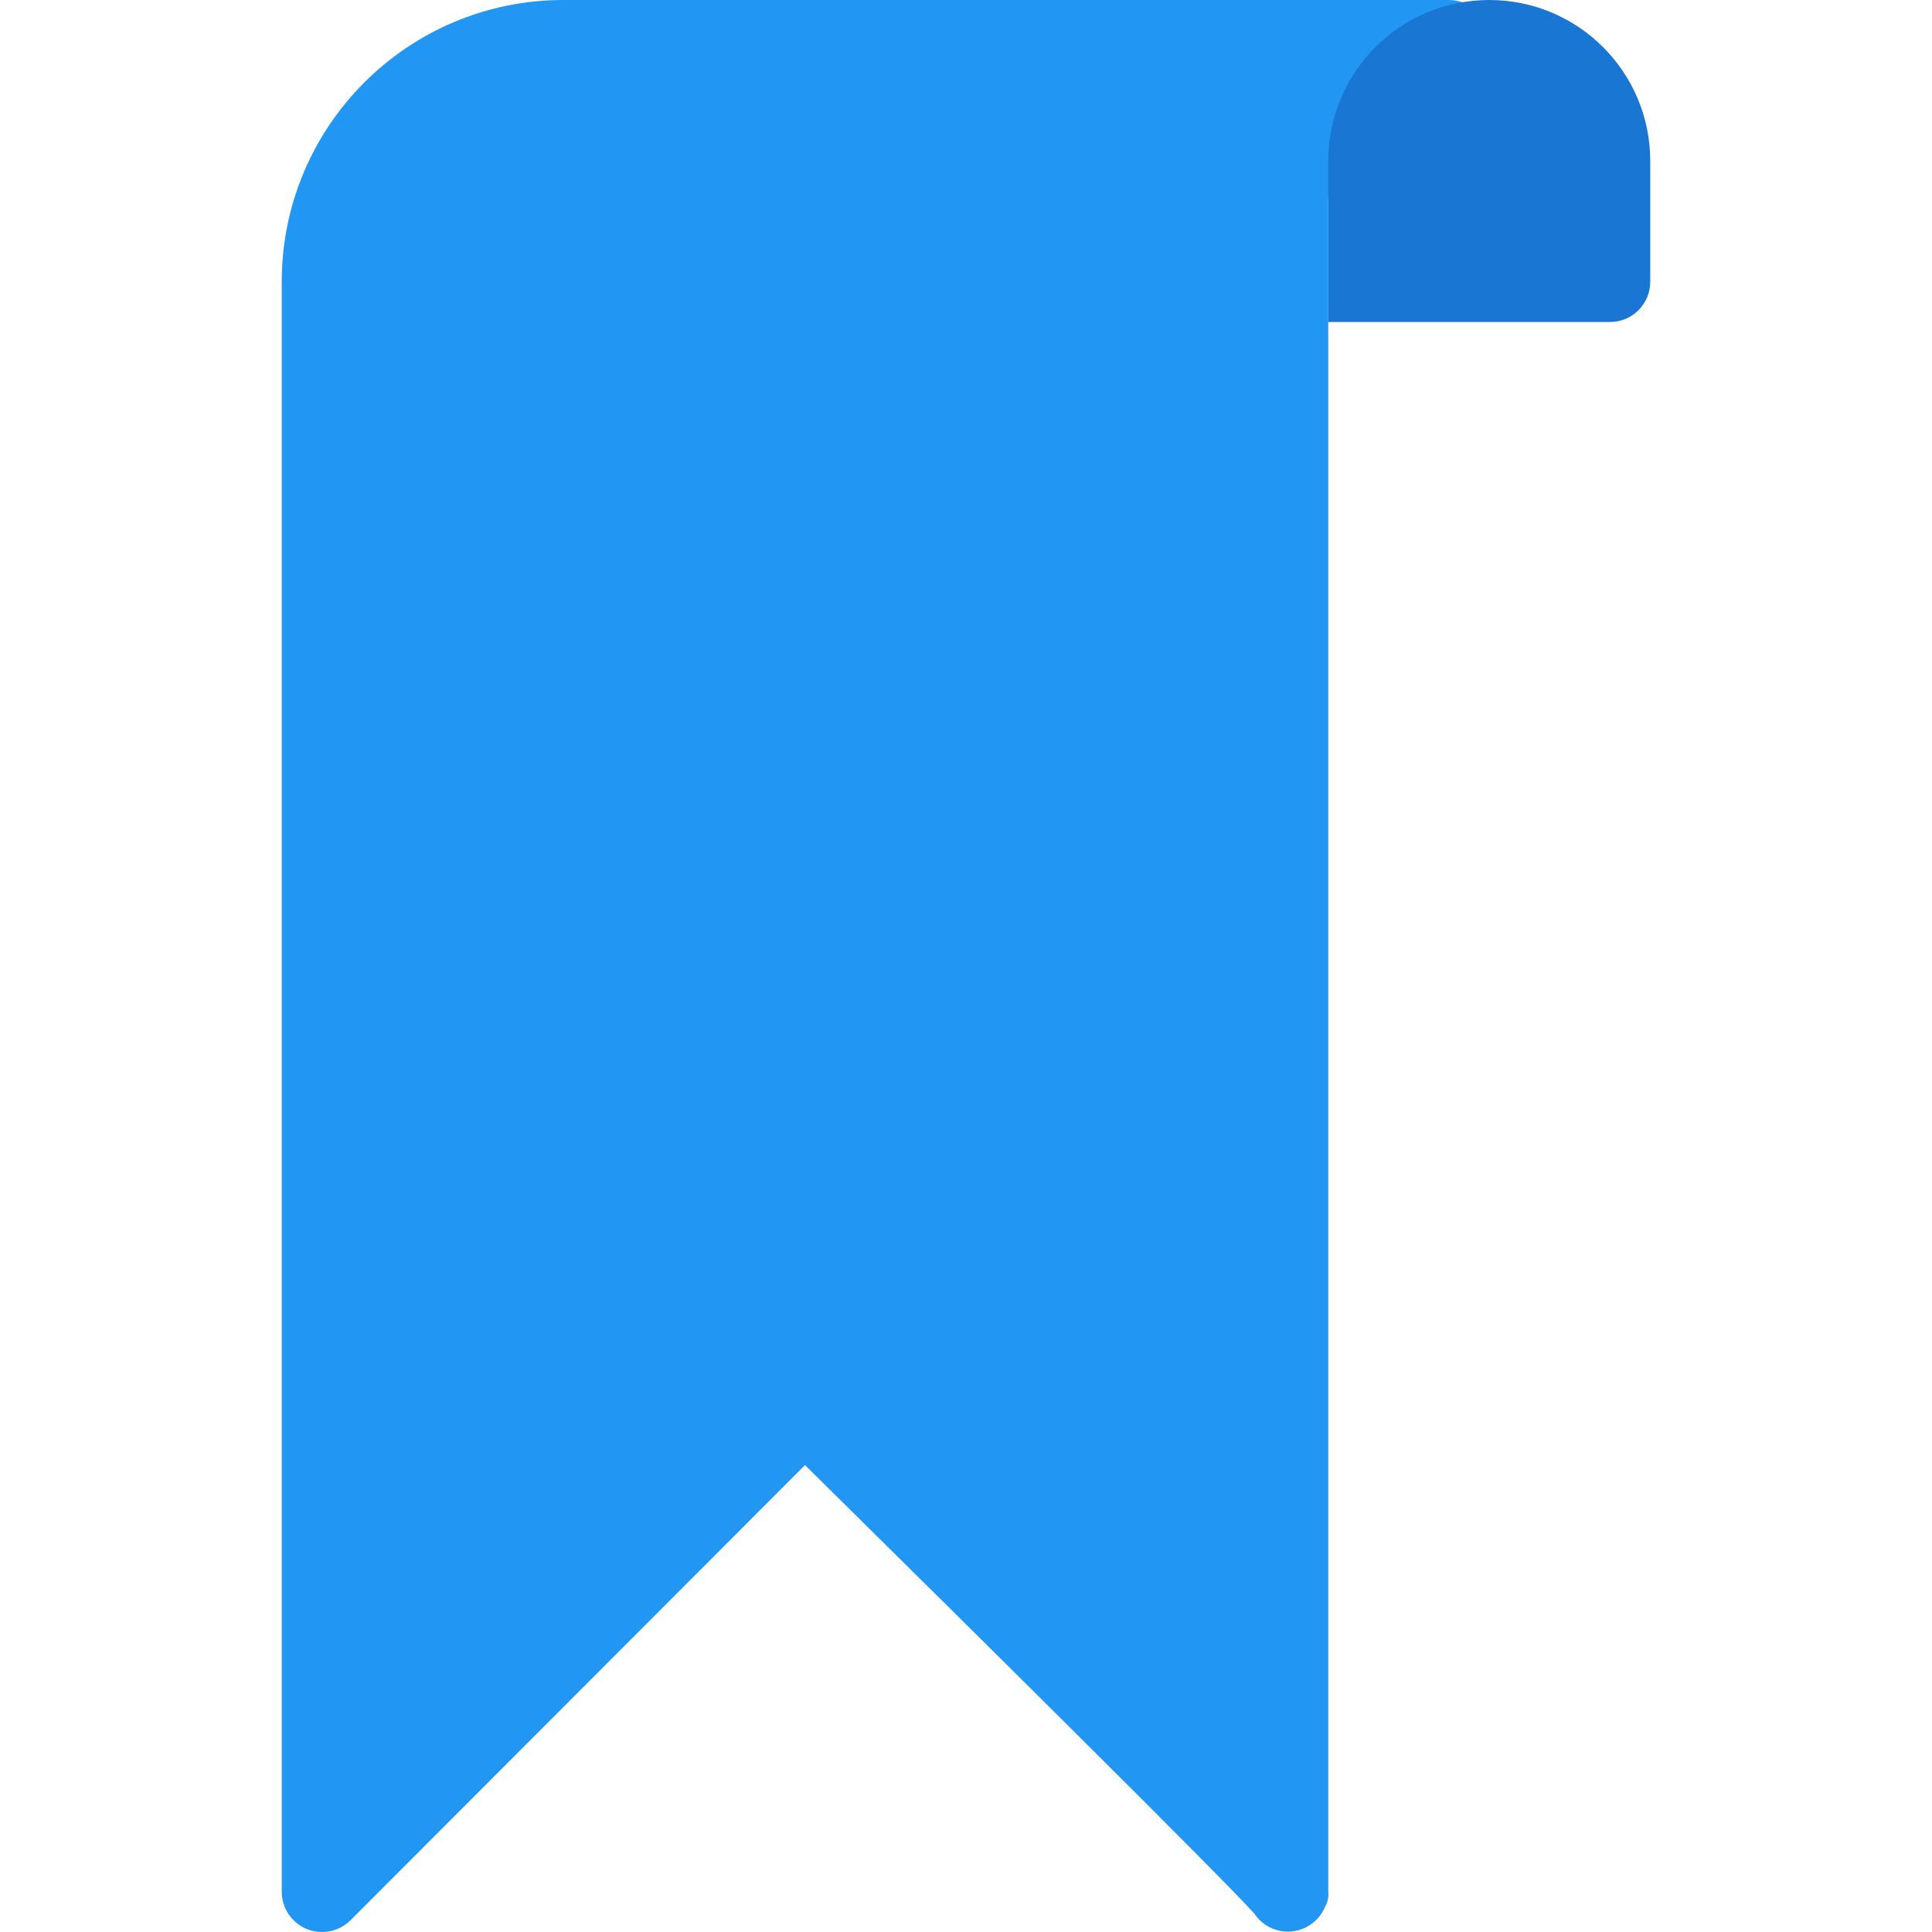
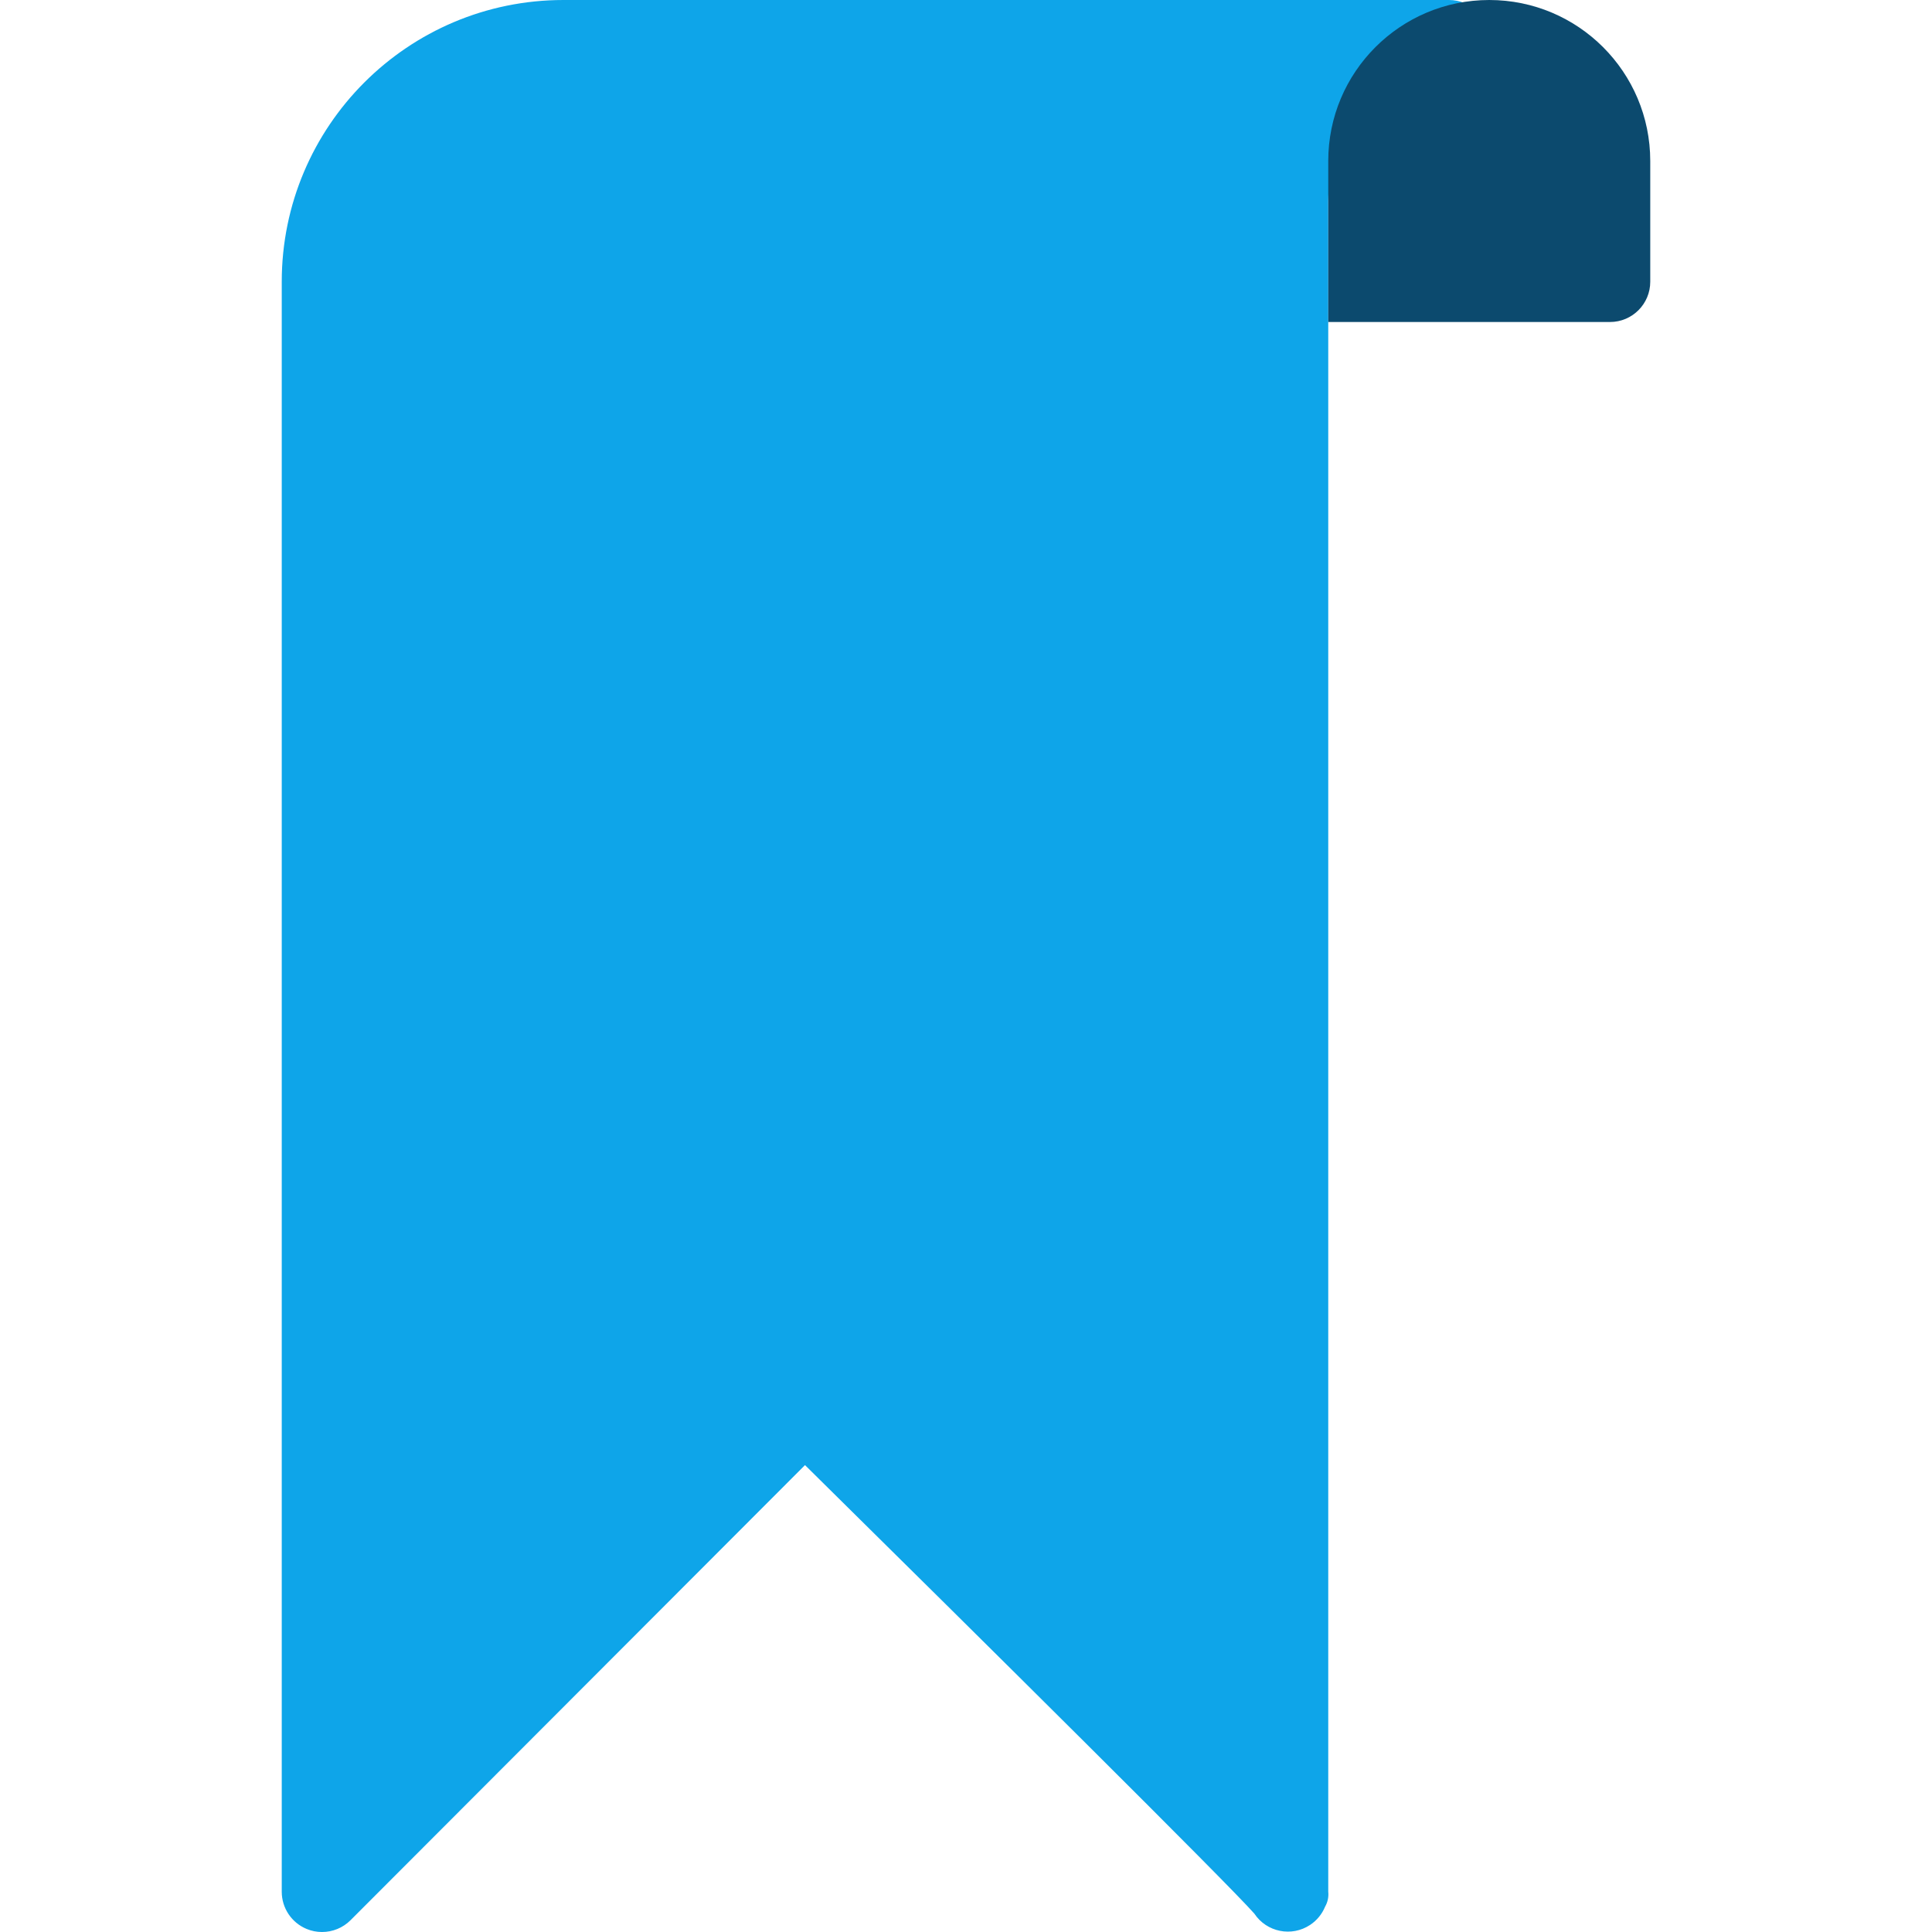
- <svg xmlns="http://www.w3.org/2000/svg" version="1.1" id="Capa_1" x="0px" y="0px" viewBox="0 0 512 512" style="enable-background:new 0 0 512 512;" xml:space="preserve">
-   <path style="fill:#2196F3;" d="M384,0H149.333c-41.237,0-74.667,33.429-74.667,74.667v426.667c0.001,4.316,2.603,8.207,6.592,9.856  c1.291,0.538,2.676,0.813,4.075,0.811c2.831,0.005,5.548-1.115,7.552-3.115l120.448-120.619  C260.48,434.795,325.44,499.2,332.416,507.136c3.261,4.906,9.882,6.24,14.788,2.979c1.775-1.18,3.155-2.864,3.964-4.835  c0.687-1.195,0.978-2.576,0.832-3.947v-448c0-17.673,14.327-32,32-32c5.891,0,10.667-4.776,10.667-10.667S389.891,0,384,0z" />
-   <path style="fill:#1976D2;" d="M394.667,0L394.667,0c23.564,0,42.667,19.103,42.667,42.667v32c0,5.891-4.776,10.667-10.667,10.667  H352l0,0V42.667C352,19.103,371.103,0,394.667,0z" />
+ <svg xmlns="http://www.w3.org/2000/svg" version="1.1" width="512" height="512" x="0" y="0" viewBox="0 0 512 512" style="enable-background:new 0 0 512 512" xml:space="preserve" class="">
  <g>
+     <path style="" d="M384,0H149.333c-41.237,0-74.667,33.429-74.667,74.667v426.667c0.001,4.316,2.603,8.207,6.592,9.856  c1.291,0.538,2.676,0.813,4.075,0.811c2.831,0.005,5.548-1.115,7.552-3.115l120.448-120.619  C260.48,434.795,325.44,499.2,332.416,507.136c3.261,4.906,9.882,6.24,14.788,2.979c1.775-1.18,3.155-2.864,3.964-4.835  c0.687-1.195,0.978-2.576,0.832-3.947v-448c0-17.673,14.327-32,32-32c5.891,0,10.667-4.776,10.667-10.667S389.891,0,384,0z" fill="#0ea5e9" data-original="#2196f3" class="" />
+     <path style="" d="M394.667,0L394.667,0c23.564,0,42.667,19.103,42.667,42.667v32c0,5.891-4.776,10.667-10.667,10.667  H352l0,0V42.667C352,19.103,371.103,0,394.667,0z" fill="#0c4a6e" data-original="#1976d2" class="" />
+     <g>
</g>
-   <g>
+     <g>
</g>
-   <g>
+     <g>
</g>
-   <g>
+     <g>
</g>
-   <g>
+     <g>
</g>
-   <g>
+     <g>
</g>
-   <g>
+     <g>
</g>
-   <g>
+     <g>
</g>
-   <g>
+     <g>
</g>
-   <g>
+     <g>
</g>
-   <g>
+     <g>
</g>
-   <g>
+     <g>
</g>
-   <g>
+     <g>
</g>
-   <g>
+     <g>
</g>
-   <g>
+     <g>
</g>
+   </g>
</svg>
